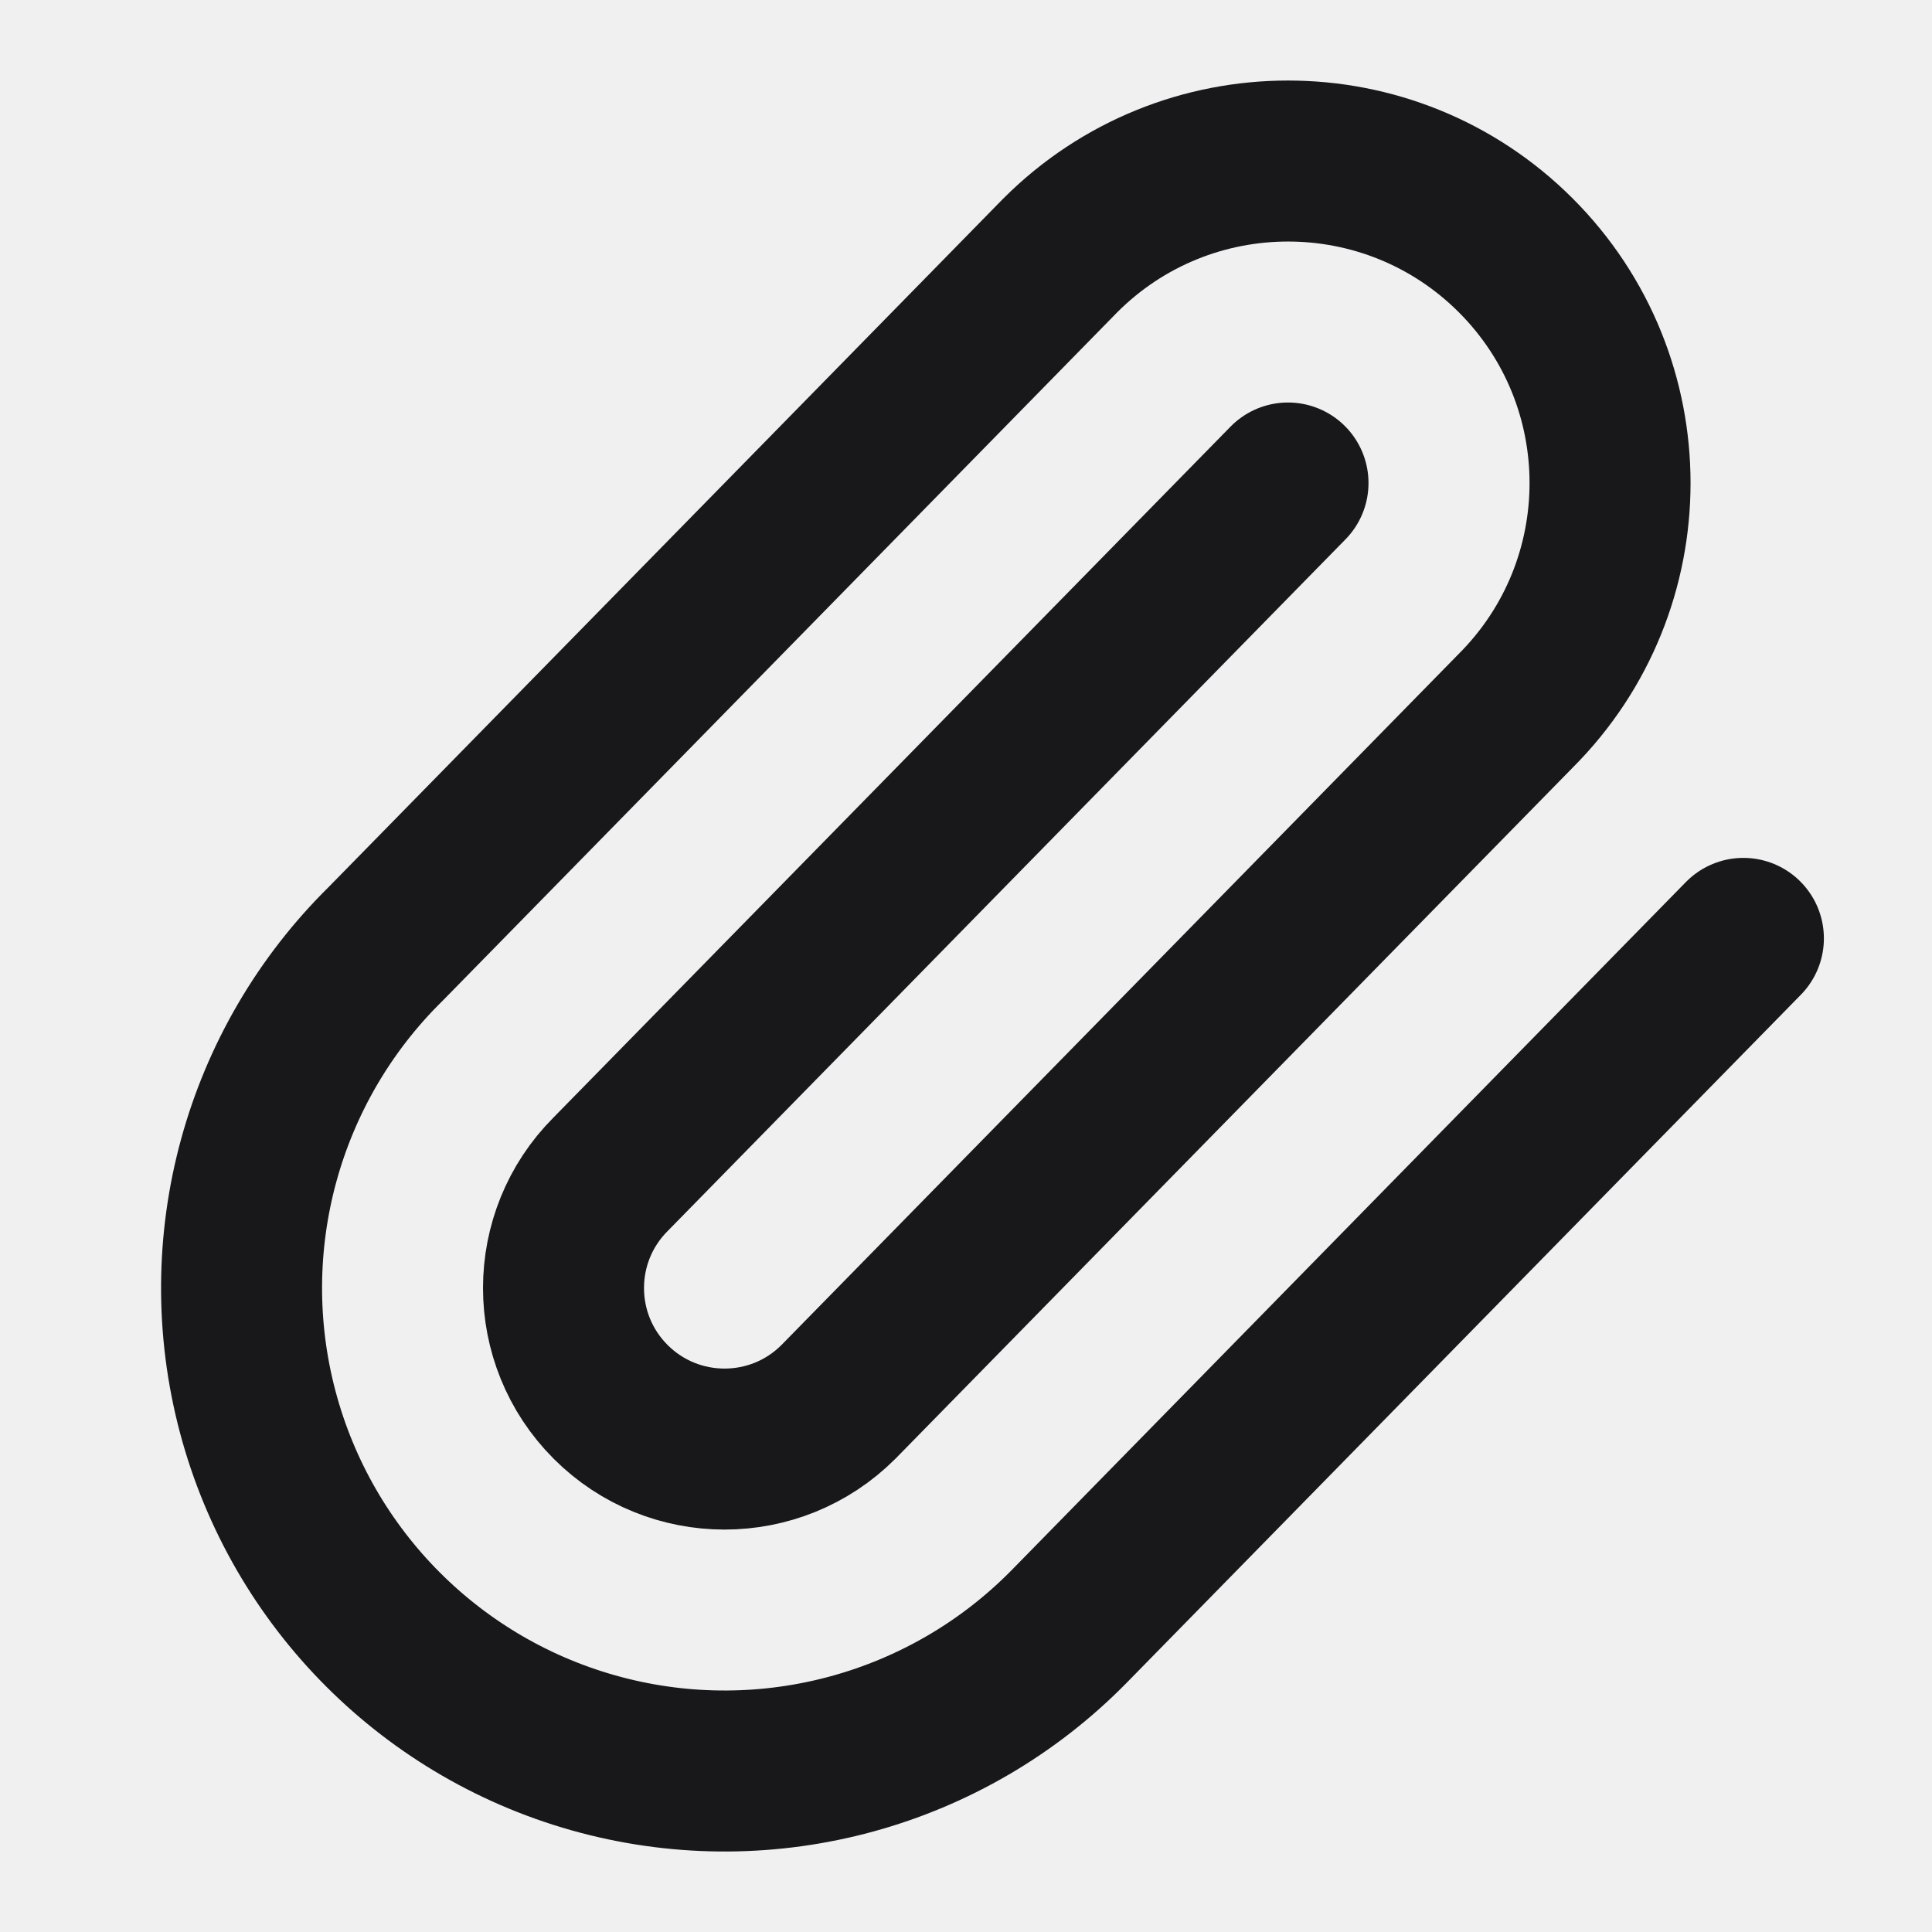
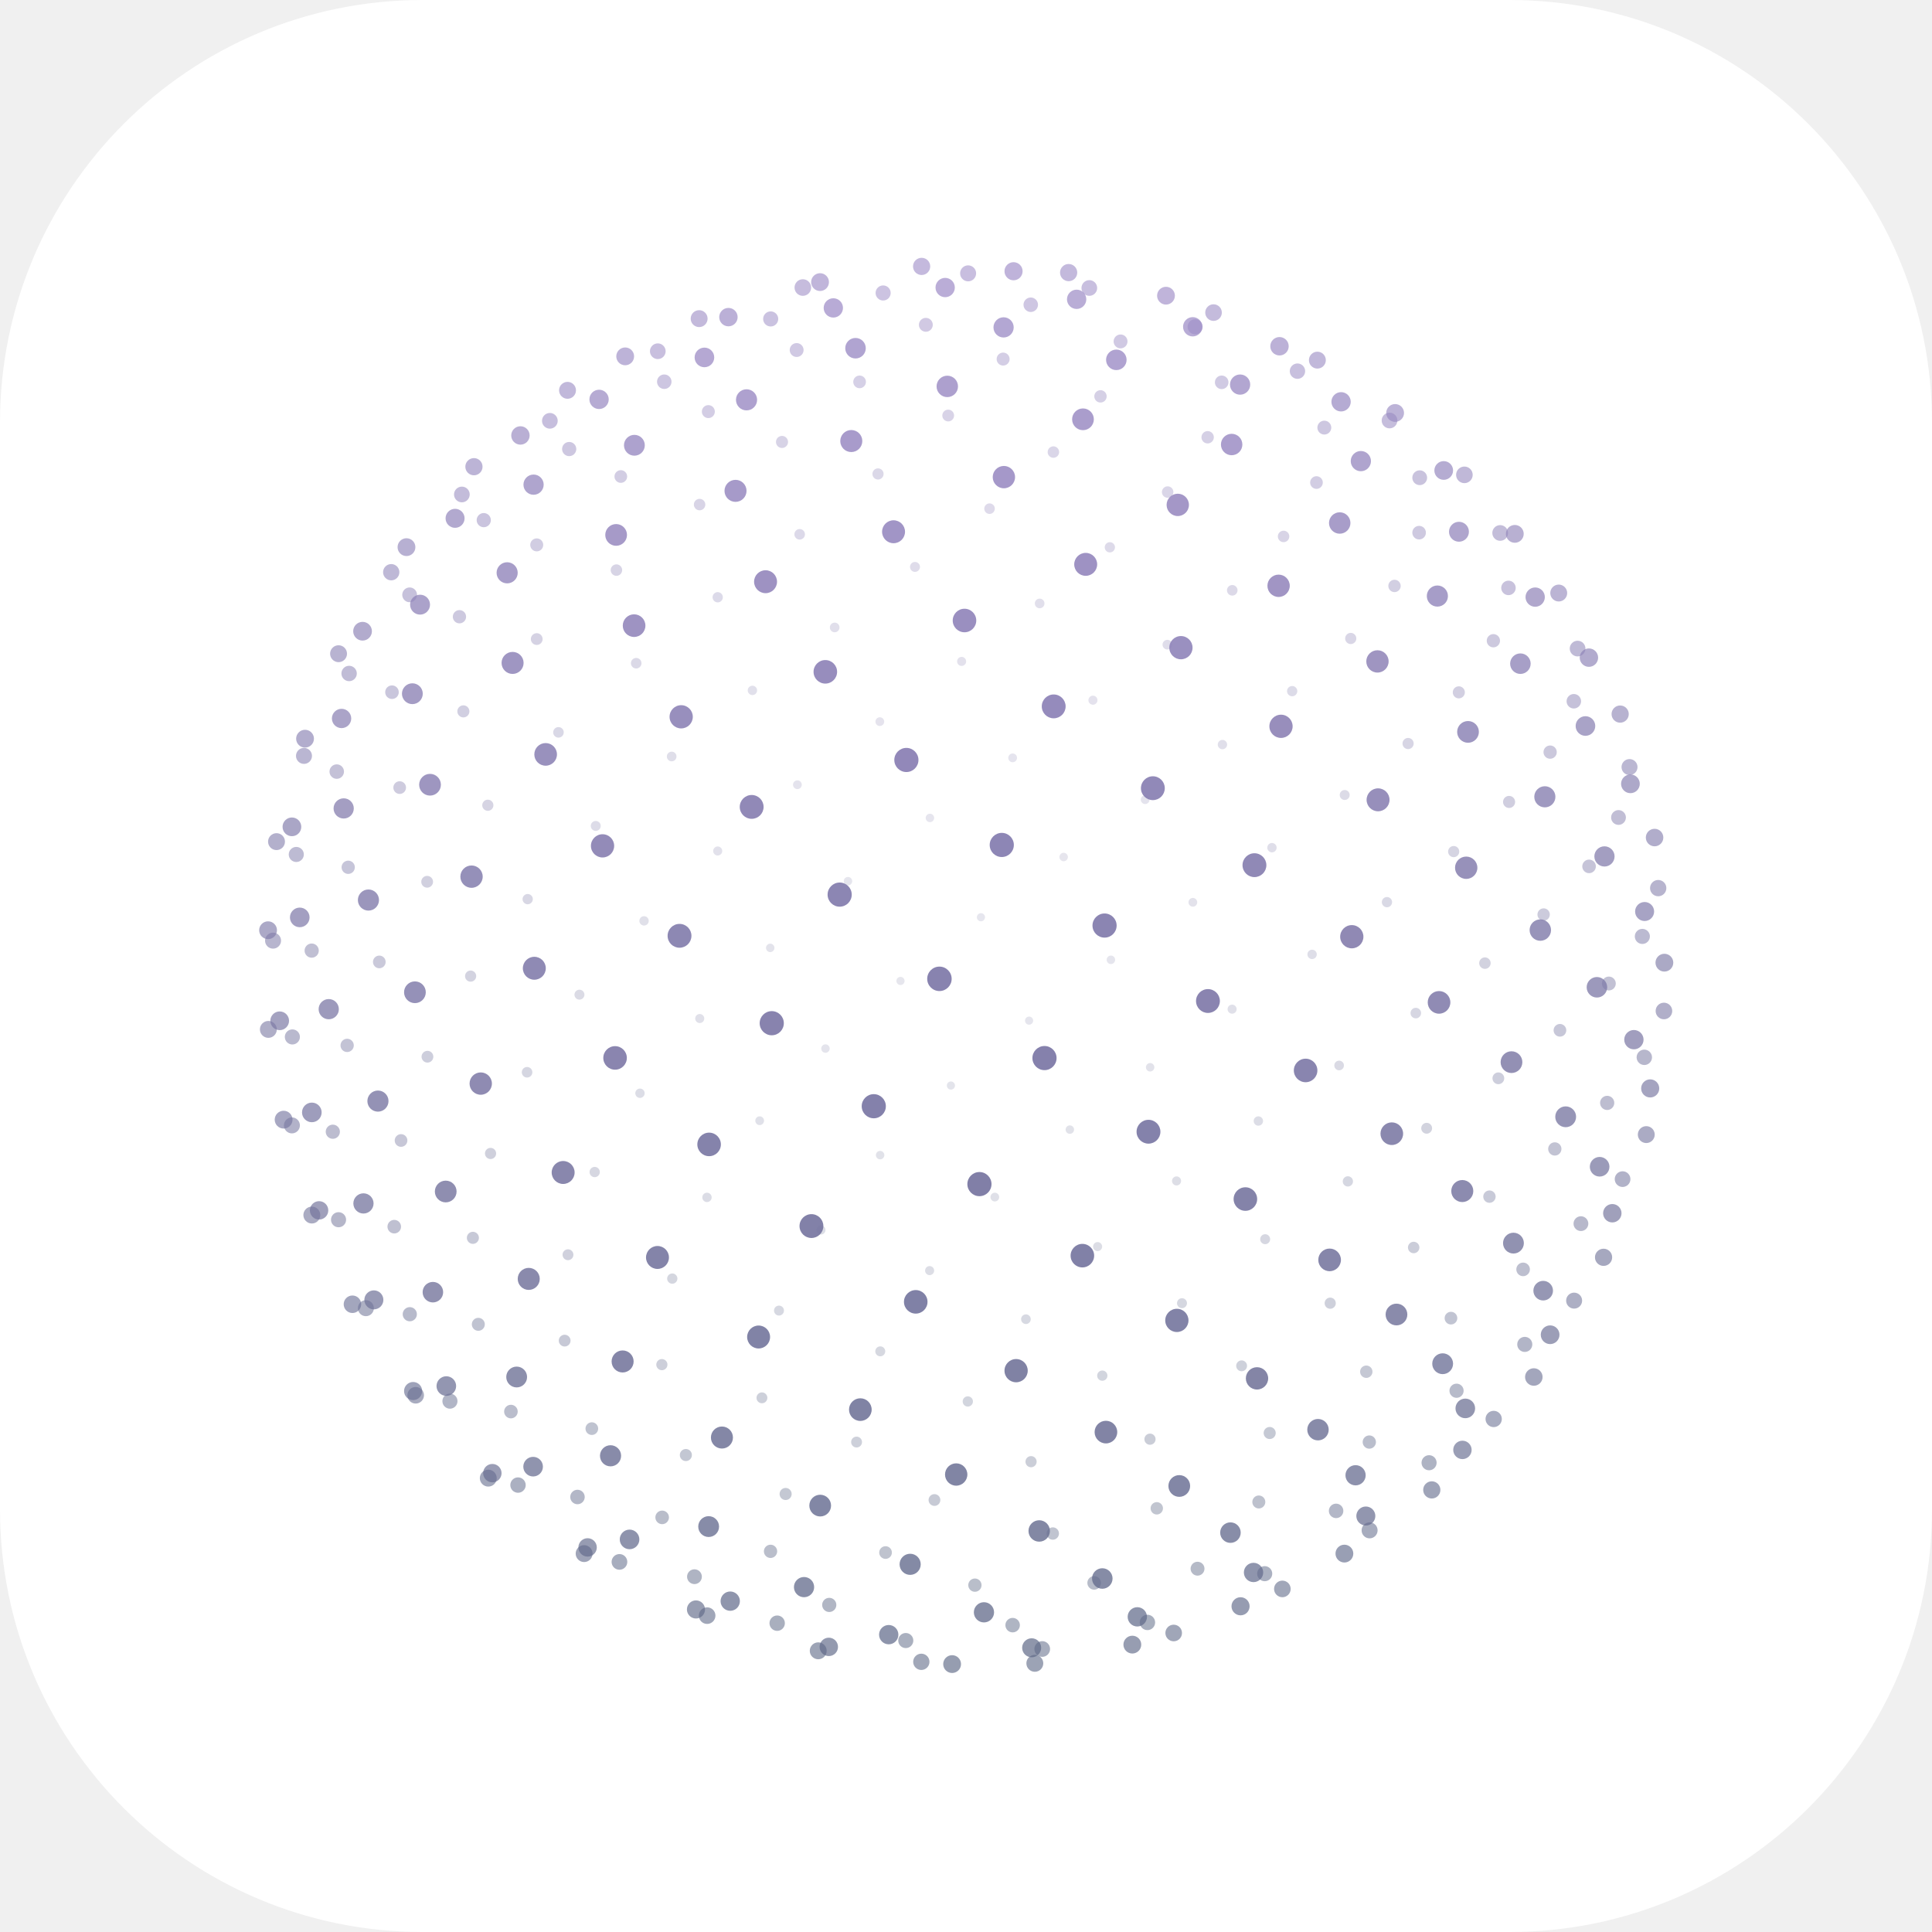
- <svg xmlns="http://www.w3.org/2000/svg" viewBox="0 0 24 24" fill="none" stroke-linecap="round" stroke-linejoin="round">
-   <style>
-     path { stroke: #18181b; }
-     @media (prefers-color-scheme: dark) {
-       path { stroke: #e4e4e7; }
-     }
-   </style>
-   <path stroke-width="2" d="m16 6-8.414 8.586a2 2 0 0 0 2.829 2.829l8.414-8.586a4 4 0 1 0-5.657-5.657l-8.379 8.551a6 6 0 1 0 8.485 8.485l8.379-8.551" />
+ <svg xmlns="http://www.w3.org/2000/svg" viewBox="0 0 128 128">
+   <rect width="128" height="128" rx="28" fill="#ffffff" />
+   <g>
+     <circle cx="64.99" cy="60.77" r="0.27" fill="#75749f" opacity="0.18" />
+     <circle cx="59.66" cy="64.99" r="0.27" fill="#72729b" opacity="0.18" />
+     <circle cx="68.18" cy="67.62" r="0.27" fill="#707199" opacity="0.18" />
+     <circle cx="63.00" cy="71.92" r="0.27" fill="#6c6f96" opacity="0.19" />
+     <circle cx="73.60" cy="63.59" r="0.28" fill="#73739d" opacity="0.19" />
+     <circle cx="56.18" cy="58.38" r="0.28" fill="#7776a1" opacity="0.19" />
+     <circle cx="70.47" cy="56.78" r="0.28" fill="#7976a2" opacity="0.19" />
+     <circle cx="61.61" cy="54.19" r="0.28" fill="#7b77a4" opacity="0.19" />
+     <circle cx="54.69" cy="69.47" r="0.28" fill="#6e7198" opacity="0.19" />
+     <circle cx="70.88" cy="74.84" r="0.28" fill="#6a6e93" opacity="0.20" />
+     <circle cx="51.03" cy="62.80" r="0.28" fill="#74749d" opacity="0.20" />
+     <circle cx="58.31" cy="76.53" r="0.28" fill="#696d92" opacity="0.20" />
+     <circle cx="76.20" cy="70.71" r="0.28" fill="#6e7097" opacity="0.20" />
+     <circle cx="67.09" cy="50.21" r="0.29" fill="#7e79a8" opacity="0.20" />
+     <circle cx="65.91" cy="79.31" r="0.29" fill="#676c90" opacity="0.21" />
+     <circle cx="79.03" cy="59.78" r="0.29" fill="#7775a0" opacity="0.21" />
+     <circle cx="75.87" cy="52.98" r="0.29" fill="#7c78a6" opacity="0.21" />
+     <circle cx="52.83" cy="51.99" r="0.29" fill="#7d79a6" opacity="0.21" />
+     <circle cx="50.33" cy="74.25" r="0.29" fill="#6b6f94" opacity="0.21" />
+     <circle cx="58.29" cy="47.81" r="0.29" fill="#807aaa" opacity="0.21" />
+     <circle cx="81.63" cy="66.86" r="0.30" fill="#71729a" opacity="0.22" />
+     <circle cx="46.36" cy="67.48" r="0.30" fill="#71729a" opacity="0.22" />
+     <circle cx="47.55" cy="56.38" r="0.30" fill="#7977a3" opacity="0.22" />
+     <circle cx="72.41" cy="46.39" r="0.30" fill="#827bab" opacity="0.22" />
+     <circle cx="77.95" cy="78.24" r="0.30" fill="#686d91" opacity="0.23" />
+     <circle cx="54.39" cy="81.49" r="0.30" fill="#666c8f" opacity="0.23" />
+     <circle cx="63.71" cy="43.82" r="0.30" fill="#847cad" opacity="0.23" />
+     <circle cx="61.59" cy="84.18" r="0.30" fill="#636a8d" opacity="0.23" />
+     <circle cx="72.72" cy="82.59" r="0.30" fill="#656b8e" opacity="0.23" />
+     <circle cx="42.67" cy="61.01" r="0.31" fill="#76759f" opacity="0.23" />
+     <circle cx="84.27" cy="56.16" r="0.31" fill="#7a77a3" opacity="0.24" />
+     <circle cx="83.37" cy="74.27" r="0.31" fill="#6c6f95" opacity="0.24" />
+     <circle cx="80.99" cy="49.33" r="0.31" fill="#7f7aa9" opacity="0.24" />
+     <circle cx="86.93" cy="63.23" r="0.31" fill="#74749e" opacity="0.24" />
+     <circle cx="46.84" cy="79.33" r="0.31" fill="#686d91" opacity="0.24" />
+     <circle cx="49.85" cy="45.74" r="0.31" fill="#827cac" opacity="0.24" />
+     <circle cx="42.40" cy="72.43" r="0.31" fill="#6d7096" opacity="0.24" />
+     <circle cx="67.97" cy="87.40" r="0.32" fill="#61698a" opacity="0.25" />
+     <circle cx="44.50" cy="50.12" r="0.32" fill="#7f7aa9" opacity="0.25" />
+     <circle cx="55.30" cy="41.57" r="0.32" fill="#867eaf" opacity="0.25" />
+     <circle cx="68.88" cy="39.98" r="0.32" fill="#877eb1" opacity="0.25" />
+     <circle cx="77.34" cy="42.71" r="0.32" fill="#857daf" opacity="0.26" />
+     <circle cx="88.72" cy="70.59" r="0.32" fill="#6f7198" opacity="0.26" />
+     <circle cx="38.39" cy="65.90" r="0.33" fill="#73739c" opacity="0.26" />
+     <circle cx="51.61" cy="86.83" r="0.33" fill="#626a8b" opacity="0.26" />
+     <circle cx="58.32" cy="89.53" r="0.33" fill="#606889" opacity="0.26" />
+     <circle cx="39.47" cy="54.72" r="0.33" fill="#7c78a5" opacity="0.26" />
+     <circle cx="78.31" cy="86.34" r="0.33" fill="#636a8c" opacity="0.27" />
+     <circle cx="60.62" cy="37.56" r="0.33" fill="#897fb3" opacity="0.27" />
+     <circle cx="83.82" cy="82.10" r="0.33" fill="#666c8f" opacity="0.27" />
+     <circle cx="89.09" cy="52.67" r="0.33" fill="#7d79a7" opacity="0.27" />
+     <circle cx="39.40" cy="77.65" r="0.34" fill="#6a6e93" opacity="0.28" />
+     <circle cx="91.89" cy="59.77" r="0.34" fill="#7876a1" opacity="0.28" />
+     <circle cx="85.61" cy="45.79" r="0.34" fill="#837cac" opacity="0.28" />
+     <circle cx="44.54" cy="84.71" r="0.34" fill="#646b8d" opacity="0.28" />
+     <circle cx="73.03" cy="91.14" r="0.34" fill="#5f6888" opacity="0.28" />
+     <circle cx="64.12" cy="92.85" r="0.34" fill="#5e6787" opacity="0.28" />
+     <circle cx="89.30" cy="78.27" r="0.34" fill="#696e93" opacity="0.28" />
+     <circle cx="73.53" cy="36.26" r="0.34" fill="#8a80b4" opacity="0.29" />
+     <circle cx="34.96" cy="59.57" r="0.34" fill="#7876a2" opacity="0.29" />
+     <circle cx="47.55" cy="39.57" r="0.34" fill="#887fb2" opacity="0.29" />
+     <circle cx="42.15" cy="43.94" r="0.35" fill="#847dae" opacity="0.29" />
+     <circle cx="34.92" cy="71.04" r="0.35" fill="#6f7199" opacity="0.29" />
+     <circle cx="93.80" cy="67.12" r="0.35" fill="#72739c" opacity="0.29" />
+     <circle cx="65.56" cy="33.70" r="0.35" fill="#8d81b6" opacity="0.29" />
+     <circle cx="81.64" cy="39.11" r="0.35" fill="#887fb2" opacity="0.30" />
+     <circle cx="52.98" cy="35.40" r="0.35" fill="#8b81b5" opacity="0.30" />
+     <circle cx="37.00" cy="48.52" r="0.35" fill="#817bab" opacity="0.30" />
+     <circle cx="50.48" cy="92.61" r="0.36" fill="#5f6888" opacity="0.31" />
+     <circle cx="82.26" cy="90.49" r="0.36" fill="#61698a" opacity="0.31" />
+     <circle cx="94.52" cy="74.75" r="0.36" fill="#6d7096" opacity="0.31" />
+     <circle cx="56.75" cy="95.54" r="0.36" fill="#5d6786" opacity="0.31" />
+     <circle cx="37.63" cy="83.13" r="0.36" fill="#666c90" opacity="0.31" />
+     <circle cx="93.29" cy="49.26" r="0.37" fill="#817baa" opacity="0.32" />
+     <circle cx="31.18" cy="64.67" r="0.37" fill="#75749e" opacity="0.32" />
+     <circle cx="88.13" cy="86.34" r="0.37" fill="#646b8d" opacity="0.32" />
+     <circle cx="68.31" cy="96.84" r="0.37" fill="#5c6685" opacity="0.32" />
+     <circle cx="58.17" cy="31.40" r="0.37" fill="#8f83b8" opacity="0.32" />
+     <circle cx="96.31" cy="56.42" r="0.37" fill="#7b78a5" opacity="0.32" />
+     <circle cx="43.85" cy="90.41" r="0.37" fill="#61698a" opacity="0.32" />
+     <circle cx="32.32" cy="53.35" r="0.37" fill="#7e79a7" opacity="0.32" />
+     <circle cx="89.49" cy="42.30" r="0.37" fill="#867eb0" opacity="0.32" />
+     <circle cx="76.19" cy="95.35" r="0.37" fill="#5d6786" opacity="0.33" />
+     <circle cx="32.50" cy="76.42" r="0.37" fill="#6c6f95" opacity="0.33" />
+     <circle cx="77.36" cy="32.60" r="0.38" fill="#8e82b8" opacity="0.33" />
+     <circle cx="98.38" cy="63.81" r="0.38" fill="#76759f" opacity="0.33" />
+     <circle cx="69.79" cy="29.95" r="0.38" fill="#9083ba" opacity="0.33" />
+     <circle cx="40.84" cy="37.77" r="0.38" fill="#8a80b4" opacity="0.34" />
+     <circle cx="93.66" cy="82.65" r="0.38" fill="#676d91" opacity="0.34" />
+     <circle cx="46.35" cy="33.43" r="0.38" fill="#8d82b7" opacity="0.34" />
+     <circle cx="85.04" cy="35.54" r="0.38" fill="#8c81b5" opacity="0.34" />
+     <circle cx="61.91" cy="99.38" r="0.39" fill="#5b6584" opacity="0.34" />
+     <circle cx="35.56" cy="42.34" r="0.39" fill="#877eb0" opacity="0.35" />
+     <circle cx="99.27" cy="71.44" r="0.39" fill="#70729a" opacity="0.35" />
+     <circle cx="28.30" cy="58.42" r="0.39" fill="#7a77a4" opacity="0.35" />
+     <circle cx="28.32" cy="70.01" r="0.39" fill="#71729b" opacity="0.35" />
+     <circle cx="37.41" cy="88.82" r="0.39" fill="#636a8c" opacity="0.36" />
+     <circle cx="62.82" cy="27.53" r="0.39" fill="#9284bc" opacity="0.36" />
+     <circle cx="51.81" cy="29.28" r="0.40" fill="#9184bb" opacity="0.36" />
+     <circle cx="84.12" cy="94.94" r="0.40" fill="#5e6887" opacity="0.36" />
+     <circle cx="52.05" cy="98.98" r="0.40" fill="#5b6684" opacity="0.36" />
+     <circle cx="31.33" cy="82.01" r="0.40" fill="#686d92" opacity="0.37" />
+     <circle cx="30.70" cy="47.13" r="0.40" fill="#837cad" opacity="0.37" />
+     <circle cx="96.65" cy="45.87" r="0.40" fill="#847dae" opacity="0.37" />
+     <circle cx="45.44" cy="96.40" r="0.40" fill="#5d6787" opacity="0.37" />
+     <circle cx="99.98" cy="53.13" r="0.40" fill="#7f7aa8" opacity="0.37" />
+     <circle cx="90.52" cy="90.88" r="0.41" fill="#62698b" opacity="0.37" />
+     <circle cx="98.68" cy="79.28" r="0.41" fill="#6b6e94" opacity="0.37" />
+     <circle cx="92.39" cy="38.82" r="0.41" fill="#8a80b3" opacity="0.38" />
+     <circle cx="69.75" cy="101.60" r="0.41" fill="#5a6583" opacity="0.38" />
+     <circle cx="76.64" cy="99.93" r="0.41" fill="#5b6684" opacity="0.38" />
+     <circle cx="102.27" cy="60.59" r="0.41" fill="#7977a3" opacity="0.38" />
+     <circle cx="80.01" cy="28.97" r="0.41" fill="#9184bb" opacity="0.38" />
+     <circle cx="72.91" cy="26.26" r="0.41" fill="#9385bd" opacity="0.39" />
+     <circle cx="25.13" cy="63.73" r="0.42" fill="#7775a0" opacity="0.39" />
+     <circle cx="26.57" cy="75.56" r="0.42" fill="#6e7097" opacity="0.39" />
+     <circle cx="58.67" cy="102.86" r="0.42" fill="#596582" opacity="0.39" />
+     <circle cx="56.95" cy="25.30" r="0.42" fill="#9486be" opacity="0.39" />
+     <circle cx="26.48" cy="52.18" r="0.42" fill="#807aa9" opacity="0.39" />
+     <circle cx="39.21" cy="94.65" r="0.42" fill="#606889" opacity="0.40" />
+     <circle cx="87.22" cy="31.97" r="0.42" fill="#8f83b9" opacity="0.40" />
+     <circle cx="103.35" cy="68.26" r="0.42" fill="#74739d" opacity="0.40" />
+     <circle cx="41.13" cy="31.57" r="0.42" fill="#8f83b9" opacity="0.40" />
+     <circle cx="96.13" cy="87.33" r="0.42" fill="#656b8e" opacity="0.40" />
+     <circle cx="35.56" cy="36.10" r="0.43" fill="#8c81b6" opacity="0.40" />
+     <circle cx="31.69" cy="87.74" r="0.43" fill="#656b8e" opacity="0.41" />
+     <circle cx="66.46" cy="23.79" r="0.43" fill="#9586bf" opacity="0.41" />
+     <circle cx="83.40" cy="99.51" r="0.43" fill="#5c6685" opacity="0.41" />
+     <circle cx="46.93" cy="27.27" r="0.43" fill="#9385bd" opacity="0.41" />
+     <circle cx="30.44" cy="40.86" r="0.44" fill="#897fb2" opacity="0.42" />
+     <circle cx="103.01" cy="76.12" r="0.44" fill="#6e7097" opacity="0.42" />
+     <circle cx="51.05" cy="102.78" r="0.44" fill="#5a6583" opacity="0.42" />
+     <circle cx="64.59" cy="105.02" r="0.44" fill="#586481" opacity="0.42" />
+     <circle cx="98.94" cy="42.45" r="0.44" fill="#887fb1" opacity="0.42" />
+     <circle cx="102.70" cy="49.83" r="0.44" fill="#827bac" opacity="0.42" />
+     <circle cx="90.72" cy="95.54" r="0.44" fill="#606889" opacity="0.43" />
+     <circle cx="23.00" cy="69.26" r="0.44" fill="#73739d" opacity="0.43" />
+     <circle cx="23.07" cy="57.46" r="0.44" fill="#7c78a6" opacity="0.43" />
+     <circle cx="94.02" cy="35.29" r="0.45" fill="#8d82b7" opacity="0.43" />
+     <circle cx="26.12" cy="81.27" r="0.45" fill="#6b6e94" opacity="0.43" />
+     <circle cx="43.87" cy="100.53" r="0.45" fill="#5c6685" opacity="0.43" />
+     <circle cx="72.49" cy="104.87" r="0.45" fill="#596482" opacity="0.43" />
+     <circle cx="105.28" cy="57.40" r="0.45" fill="#7d78a6" opacity="0.44" />
+     <circle cx="100.91" cy="84.10" r="0.45" fill="#696d92" opacity="0.44" />
+     <circle cx="25.97" cy="45.86" r="0.45" fill="#857daf" opacity="0.44" />
+     <circle cx="33.85" cy="93.52" r="0.45" fill="#62698b" opacity="0.44" />
+     <circle cx="80.94" cy="25.33" r="0.45" fill="#9586bf" opacity="0.44" />
+     <circle cx="52.78" cy="23.19" r="0.46" fill="#9687c0" opacity="0.45" />
+     <circle cx="61.34" cy="21.52" r="0.46" fill="#9888c1" opacity="0.45" />
+     <circle cx="106.59" cy="65.16" r="0.46" fill="#7775a0" opacity="0.45" />
+     <circle cx="74.24" cy="22.62" r="0.46" fill="#9787c1" opacity="0.45" />
+     <circle cx="79.34" cy="103.93" r="0.46" fill="#5a6583" opacity="0.45" />
+     <circle cx="87.74" cy="28.33" r="0.46" fill="#9385bc" opacity="0.46" />
+     <circle cx="96.50" cy="92.14" r="0.47" fill="#636a8c" opacity="0.46" />
+     <circle cx="37.71" cy="29.75" r="0.47" fill="#9284bb" opacity="0.46" />
+     <circle cx="54.94" cy="106.33" r="0.47" fill="#596482" opacity="0.47" />
+     <circle cx="22.05" cy="74.98" r="0.47" fill="#707199" opacity="0.47" />
+     <circle cx="20.65" cy="62.98" r="0.47" fill="#7976a2" opacity="0.47" />
+     <circle cx="106.48" cy="73.07" r="0.47" fill="#72729b" opacity="0.47" />
+     <circle cx="27.15" cy="87.07" r="0.47" fill="#676c90" opacity="0.47" />
+     <circle cx="32.05" cy="34.46" r="0.47" fill="#8e82b8" opacity="0.47" />
+     <circle cx="44.01" cy="25.29" r="0.48" fill="#9586bf" opacity="0.47" />
+     <circle cx="38.26" cy="99.18" r="0.48" fill="#5e6787" opacity="0.47" />
+     <circle cx="22.31" cy="51.12" r="0.48" fill="#827bab" opacity="0.47" />
+     <circle cx="88.52" cy="100.10" r="0.48" fill="#5e6787" opacity="0.47" />
+     <circle cx="67.09" cy="107.67" r="0.48" fill="#586481" opacity="0.48" />
+     <circle cx="99.94" cy="38.95" r="0.48" fill="#8b80b5" opacity="0.48" />
+     <circle cx="104.27" cy="46.46" r="0.48" fill="#857daf" opacity="0.48" />
+     <circle cx="68.29" cy="20.19" r="0.48" fill="#9988c3" opacity="0.48" />
+     <circle cx="94.06" cy="31.65" r="0.49" fill="#9084ba" opacity="0.49" />
+     <circle cx="104.74" cy="81.07" r="0.49" fill="#6c6f95" opacity="0.49" />
+     <circle cx="46.01" cy="104.46" r="0.49" fill="#5b6684" opacity="0.49" />
+     <circle cx="27.14" cy="39.41" r="0.49" fill="#8b80b5" opacity="0.49" />
+     <circle cx="107.23" cy="54.16" r="0.49" fill="#807aa9" opacity="0.49" />
+     <circle cx="101.02" cy="89.07" r="0.50" fill="#666c90" opacity="0.50" />
+     <circle cx="29.81" cy="92.83" r="0.50" fill="#646b8d" opacity="0.50" />
+     <circle cx="51.06" cy="21.13" r="0.50" fill="#9888c2" opacity="0.51" />
+     <circle cx="22.43" cy="80.81" r="0.50" fill="#6d7096" opacity="0.51" />
+     <circle cx="108.81" cy="62.04" r="0.50" fill="#7a77a4" opacity="0.51" />
+     <circle cx="83.79" cy="104.26" r="0.50" fill="#5b6685" opacity="0.51" />
+     <circle cx="60.01" cy="108.69" r="0.50" fill="#586481" opacity="0.51" />
+     <circle cx="19.37" cy="68.70" r="0.50" fill="#76759f" opacity="0.51" />
+     <circle cx="58.51" cy="19.41" r="0.50" fill="#9a89c4" opacity="0.51" />
+     <circle cx="19.63" cy="56.61" r="0.50" fill="#7e79a8" opacity="0.51" />
+     <circle cx="79.18" cy="21.65" r="0.50" fill="#9888c2" opacity="0.51" />
+     <circle cx="94.68" cy="96.91" r="0.50" fill="#61698a" opacity="0.51" />
+     <circle cx="85.96" cy="24.59" r="0.51" fill="#9687c0" opacity="0.52" />
+     <circle cx="76.02" cy="107.49" r="0.51" fill="#596582" opacity="0.52" />
+     <circle cx="23.13" cy="44.62" r="0.51" fill="#877eb1" opacity="0.52" />
+     <circle cx="51.49" cy="107.54" r="0.51" fill="#5a6583" opacity="0.52" />
+     <circle cx="108.94" cy="70.05" r="0.51" fill="#75749e" opacity="0.52" />
+     <circle cx="34.32" cy="98.39" r="0.51" fill="#606989" opacity="0.53" />
+     <circle cx="36.43" cy="27.88" r="0.52" fill="#9485be" opacity="0.53" />
+     <circle cx="69.05" cy="109.25" r="0.52" fill="#596482" opacity="0.53" />
+     <circle cx="99.39" cy="35.31" r="0.52" fill="#8e82b8" opacity="0.53" />
+     <circle cx="43.58" cy="23.27" r="0.52" fill="#9787c1" opacity="0.53" />
+     <circle cx="72.17" cy="19.08" r="0.52" fill="#9a89c4" opacity="0.54" />
+     <circle cx="104.52" cy="42.97" r="0.52" fill="#897fb3" opacity="0.54" />
+     <circle cx="41.04" cy="103.48" r="0.52" fill="#5d6786" opacity="0.54" />
+     <circle cx="30.60" cy="32.76" r="0.52" fill="#9083ba" opacity="0.54" />
+     <circle cx="107.50" cy="78.12" r="0.52" fill="#6f7199" opacity="0.54" />
+     <circle cx="92.06" cy="27.86" r="0.52" fill="#9485be" opacity="0.54" />
+     <circle cx="24.24" cy="86.67" r="0.53" fill="#696e92" opacity="0.54" />
+     <circle cx="19.34" cy="74.56" r="0.53" fill="#72739c" opacity="0.55" />
+     <circle cx="64.14" cy="18.11" r="0.53" fill="#9b89c5" opacity="0.55" />
+     <circle cx="107.96" cy="50.82" r="0.53" fill="#837cad" opacity="0.55" />
+     <circle cx="18.09" cy="62.32" r="0.53" fill="#7b78a5" opacity="0.55" />
+     <circle cx="90.74" cy="101.39" r="0.53" fill="#5f6888" opacity="0.55" />
+     <circle cx="104.29" cy="86.17" r="0.53" fill="#6a6e93" opacity="0.55" />
+     <circle cx="20.14" cy="50.08" r="0.53" fill="#847dae" opacity="0.56" />
+     <circle cx="98.96" cy="94.01" r="0.54" fill="#646b8e" opacity="0.56" />
+     <circle cx="109.86" cy="58.84" r="0.54" fill="#7e79a7" opacity="0.56" />
+     <circle cx="25.92" cy="37.91" r="0.54" fill="#8d82b7" opacity="0.57" />
+     <circle cx="61.04" cy="110.10" r="0.54" fill="#596582" opacity="0.57" />
+     <circle cx="53.19" cy="19.05" r="0.55" fill="#9a89c4" opacity="0.57" />
+     <circle cx="27.54" cy="92.44" r="0.55" fill="#666c8f" opacity="0.57" />
+     <circle cx="77.76" cy="108.19" r="0.55" fill="#5b6584" opacity="0.58" />
+     <circle cx="84.96" cy="105.27" r="0.55" fill="#5d6786" opacity="0.58" />
+     <circle cx="80.40" cy="20.71" r="0.55" fill="#9989c3" opacity="0.58" />
+     <circle cx="46.85" cy="107.04" r="0.55" fill="#5c6685" opacity="0.58" />
+     <circle cx="110.24" cy="66.98" r="0.55" fill="#7876a2" opacity="0.58" />
+     <circle cx="97.02" cy="31.46" r="0.55" fill="#9284bc" opacity="0.58" />
+     <circle cx="20.66" cy="80.50" r="0.56" fill="#6f7198" opacity="0.59" />
+     <circle cx="37.60" cy="25.86" r="0.56" fill="#9687c0" opacity="0.59" />
+     <circle cx="46.32" cy="21.11" r="0.56" fill="#9988c3" opacity="0.59" />
+     <circle cx="103.27" cy="39.29" r="0.56" fill="#8c81b6" opacity="0.59" />
+     <circle cx="32.35" cy="97.93" r="0.56" fill="#626a8c" opacity="0.59" />
+     <circle cx="87.28" cy="23.86" r="0.56" fill="#9787c1" opacity="0.59" />
+     <circle cx="17.78" cy="68.20" r="0.56" fill="#7876a1" opacity="0.59" />
+     <circle cx="54.21" cy="109.37" r="0.56" fill="#5a6583" opacity="0.59" />
+     <circle cx="18.32" cy="55.76" r="0.56" fill="#817baa" opacity="0.60" />
+     <circle cx="68.56" cy="110.20" r="0.56" fill="#5a6583" opacity="0.60" />
+     <circle cx="38.70" cy="102.93" r="0.56" fill="#5f6888" opacity="0.60" />
+     <circle cx="109.07" cy="75.17" r="0.56" fill="#73739c" opacity="0.60" />
+     <circle cx="22.43" cy="43.31" r="0.56" fill="#8980b3" opacity="0.60" />
+     <circle cx="70.80" cy="18.06" r="0.57" fill="#9b8ac5" opacity="0.60" />
+     <circle cx="107.34" cy="47.31" r="0.57" fill="#877eb0" opacity="0.60" />
+     <circle cx="61.06" cy="17.65" r="0.57" fill="#9c8ac6" opacity="0.60" />
+     <circle cx="94.86" cy="98.71" r="0.57" fill="#626a8b" opacity="0.61" />
+     <circle cx="31.40" cy="30.92" r="0.57" fill="#9285bc" opacity="0.61" />
+     <circle cx="106.24" cy="83.30" r="0.57" fill="#6d7097" opacity="0.61" />
+     <circle cx="101.62" cy="91.23" r="0.58" fill="#686d91" opacity="0.61" />
+     <circle cx="23.35" cy="86.41" r="0.58" fill="#6b6f95" opacity="0.62" />
+     <circle cx="109.62" cy="55.49" r="0.58" fill="#817bab" opacity="0.62" />
+     <circle cx="92.43" cy="27.36" r="0.59" fill="#9586bf" opacity="0.63" />
+     <circle cx="77.25" cy="19.59" r="0.59" fill="#9b89c5" opacity="0.63" />
+     <circle cx="18.79" cy="74.18" r="0.59" fill="#74749e" opacity="0.63" />
+     <circle cx="54.33" cy="18.69" r="0.59" fill="#9b8ac5" opacity="0.63" />
+     <circle cx="26.93" cy="36.25" r="0.59" fill="#8f83b9" opacity="0.64" />
+     <circle cx="17.76" cy="61.63" r="0.59" fill="#7d79a7" opacity="0.64" />
+     <circle cx="20.21" cy="48.94" r="0.59" fill="#867eb0" opacity="0.64" />
+     <circle cx="89.07" cy="102.93" r="0.59" fill="#606989" opacity="0.64" />
+     <circle cx="75.02" cy="108.96" r="0.59" fill="#5c6685" opacity="0.64" />
+     <circle cx="100.36" cy="35.37" r="0.59" fill="#9083b9" opacity="0.64" />
+     <circle cx="41.42" cy="23.61" r="0.59" fill="#9888c2" opacity="0.64" />
+     <circle cx="110.27" cy="63.78" r="0.59" fill="#7c78a5" opacity="0.64" />
+     <circle cx="63.08" cy="110.25" r="0.59" fill="#5b6684" opacity="0.64" />
+     <circle cx="46.11" cy="106.63" r="0.60" fill="#5e6787" opacity="0.64" />
+     <circle cx="27.37" cy="92.16" r="0.60" fill="#686d91" opacity="0.64" />
+     <circle cx="82.19" cy="106.42" r="0.60" fill="#5e6787" opacity="0.65" />
+     <circle cx="67.15" cy="17.97" r="0.60" fill="#9c8ac6" opacity="0.65" />
+     <circle cx="109.33" cy="72.11" r="0.60" fill="#7675a0" opacity="0.66" />
+     <circle cx="105.27" cy="43.57" r="0.61" fill="#8a80b4" opacity="0.66" />
+     <circle cx="54.91" cy="109.11" r="0.61" fill="#5c6686" opacity="0.66" />
+     <circle cx="84.77" cy="22.94" r="0.61" fill="#9988c2" opacity="0.66" />
+     <circle cx="32.62" cy="97.60" r="0.61" fill="#656b8e" opacity="0.66" />
+     <circle cx="38.93" cy="102.52" r="0.61" fill="#61698a" opacity="0.66" />
+     <circle cx="96.89" cy="96.06" r="0.61" fill="#666c8f" opacity="0.66" />
+     <circle cx="34.48" cy="28.85" r="0.61" fill="#9486be" opacity="0.66" />
+     <circle cx="106.82" cy="80.38" r="0.61" fill="#71729a" opacity="0.67" />
+     <circle cx="21.14" cy="80.19" r="0.61" fill="#71729a" opacity="0.67" />
+     <circle cx="48.26" cy="21.01" r="0.61" fill="#9a89c4" opacity="0.67" />
+     <circle cx="102.70" cy="88.43" r="0.62" fill="#6b6f94" opacity="0.67" />
+     <circle cx="24.02" cy="41.82" r="0.62" fill="#8c81b5" opacity="0.67" />
+     <circle cx="108.02" cy="51.93" r="0.62" fill="#857dae" opacity="0.67" />
+     <circle cx="18.53" cy="67.63" r="0.62" fill="#7a77a3" opacity="0.68" />
+     <circle cx="19.34" cy="54.78" r="0.62" fill="#837cac" opacity="0.68" />
+     <circle cx="95.65" cy="31.17" r="0.62" fill="#9385bd" opacity="0.68" />
+     <circle cx="68.35" cy="109.17" r="0.63" fill="#5d6786" opacity="0.69" />
+     <circle cx="108.96" cy="60.39" r="0.63" fill="#7f7aa9" opacity="0.69" />
+     <circle cx="90.49" cy="100.44" r="0.63" fill="#646a8d" opacity="0.70" />
+     <circle cx="24.77" cy="86.12" r="0.63" fill="#6d7097" opacity="0.70" />
+     <circle cx="30.15" cy="34.34" r="0.63" fill="#9184bb" opacity="0.70" />
+     <circle cx="62.62" cy="19.05" r="0.64" fill="#9c8ac6" opacity="0.70" />
+     <circle cx="101.71" cy="39.56" r="0.64" fill="#8e82b7" opacity="0.70" />
+     <circle cx="79.02" cy="21.65" r="0.64" fill="#9a89c4" opacity="0.70" />
+     <circle cx="88.85" cy="26.62" r="0.64" fill="#9687c0" opacity="0.70" />
+     <circle cx="48.38" cy="106.08" r="0.64" fill="#606889" opacity="0.70" />
+     <circle cx="71.33" cy="19.83" r="0.64" fill="#9b8ac5" opacity="0.70" />
+     <circle cx="39.69" cy="26.46" r="0.64" fill="#9787c0" opacity="0.70" />
+     <circle cx="58.88" cy="108.30" r="0.64" fill="#5f6888" opacity="0.71" />
+     <circle cx="75.35" cy="107.12" r="0.64" fill="#5f6888" opacity="0.71" />
+     <circle cx="108.25" cy="68.88" r="0.64" fill="#7a77a3" opacity="0.71" />
+     <circle cx="22.63" cy="47.60" r="0.64" fill="#887fb2" opacity="0.71" />
+     <circle cx="55.21" cy="20.40" r="0.64" fill="#9b89c5" opacity="0.71" />
+     <circle cx="83.05" cy="104.18" r="0.64" fill="#61698b" opacity="0.71" />
+     <circle cx="20.66" cy="73.70" r="0.65" fill="#7675a0" opacity="0.71" />
+     <circle cx="29.57" cy="91.83" r="0.65" fill="#6a6e93" opacity="0.72" />
+     <circle cx="19.86" cy="60.78" r="0.65" fill="#7f7aa9" opacity="0.72" />
+     <circle cx="97.08" cy="93.31" r="0.65" fill="#696e92" opacity="0.72" />
+     <circle cx="41.71" cy="101.99" r="0.65" fill="#636a8c" opacity="0.72" />
+     <circle cx="105.98" cy="77.30" r="0.65" fill="#74749e" opacity="0.72" />
+     <circle cx="105.04" cy="48.10" r="0.65" fill="#887fb2" opacity="0.72" />
+     <circle cx="46.67" cy="23.68" r="0.65" fill="#9988c3" opacity="0.73" />
+     <circle cx="102.24" cy="85.51" r="0.65" fill="#6f7198" opacity="0.73" />
+     <circle cx="35.32" cy="97.17" r="0.65" fill="#676c90" opacity="0.73" />
+     <circle cx="96.66" cy="35.23" r="0.66" fill="#9184bb" opacity="0.73" />
+     <circle cx="27.83" cy="40.06" r="0.66" fill="#8e82b7" opacity="0.74" />
+     <circle cx="106.30" cy="56.74" r="0.67" fill="#837cac" opacity="0.74" />
+     <circle cx="24.08" cy="79.73" r="0.67" fill="#73739c" opacity="0.74" />
+     <circle cx="35.35" cy="32.11" r="0.67" fill="#9385bd" opacity="0.74" />
+     <circle cx="65.19" cy="106.82" r="0.67" fill="#61698a" opacity="0.75" />
+     <circle cx="82.16" cy="25.48" r="0.67" fill="#9888c2" opacity="0.75" />
+     <circle cx="22.77" cy="53.56" r="0.67" fill="#857dae" opacity="0.75" />
+     <circle cx="53.27" cy="105.15" r="0.67" fill="#626a8b" opacity="0.75" />
+     <circle cx="89.81" cy="97.74" r="0.67" fill="#676c90" opacity="0.75" />
+     <circle cx="90.16" cy="30.55" r="0.67" fill="#9486be" opacity="0.75" />
+     <circle cx="66.49" cy="21.69" r="0.67" fill="#9a89c4" opacity="0.75" />
+     <circle cx="21.78" cy="66.86" r="0.67" fill="#7c78a5" opacity="0.75" />
+     <circle cx="100.73" cy="43.97" r="0.68" fill="#8b81b5" opacity="0.76" />
+     <circle cx="105.80" cy="65.41" r="0.68" fill="#7d79a7" opacity="0.76" />
+     <circle cx="56.68" cy="23.07" r="0.68" fill="#9989c3" opacity="0.77" />
+     <circle cx="73.03" cy="104.58" r="0.68" fill="#636a8c" opacity="0.77" />
+     <circle cx="81.52" cy="101.54" r="0.68" fill="#656b8e" opacity="0.77" />
+     <circle cx="28.68" cy="85.61" r="0.68" fill="#707199" opacity="0.77" />
+     <circle cx="73.96" cy="23.84" r="0.68" fill="#9988c3" opacity="0.77" />
+     <circle cx="95.58" cy="90.35" r="0.69" fill="#6c6f96" opacity="0.77" />
+     <circle cx="103.73" cy="73.99" r="0.69" fill="#7776a1" opacity="0.77" />
+     <circle cx="42.03" cy="29.50" r="0.69" fill="#9586bf" opacity="0.77" />
+     <circle cx="27.32" cy="45.96" r="0.69" fill="#8a80b4" opacity="0.78" />
+     <circle cx="46.95" cy="101.14" r="0.69" fill="#656b8f" opacity="0.78" />
+     <circle cx="100.27" cy="82.36" r="0.69" fill="#72739b" opacity="0.78" />
+     <circle cx="34.23" cy="91.23" r="0.69" fill="#6c6f95" opacity="0.78" />
+     <circle cx="49.46" cy="26.49" r="0.70" fill="#9787c1" opacity="0.78" />
+     <circle cx="40.45" cy="96.45" r="0.70" fill="#696d92" opacity="0.79" />
+     <circle cx="33.60" cy="37.95" r="0.70" fill="#9083ba" opacity="0.79" />
+     <circle cx="25.04" cy="72.95" r="0.70" fill="#7876a2" opacity="0.79" />
+     <circle cx="102.35" cy="52.79" r="0.70" fill="#867eb0" opacity="0.79" />
+     <circle cx="24.41" cy="59.63" r="0.70" fill="#817bab" opacity="0.79" />
+     <circle cx="60.30" cy="103.64" r="0.70" fill="#646b8d" opacity="0.79" />
+     <circle cx="95.23" cy="39.49" r="0.70" fill="#8f83b9" opacity="0.79" />
+     <circle cx="81.60" cy="29.45" r="0.71" fill="#9686c0" opacity="0.80" />
+     <circle cx="87.32" cy="94.72" r="0.71" fill="#6a6e94" opacity="0.80" />
+     <circle cx="62.76" cy="25.60" r="0.71" fill="#9888c2" opacity="0.80" />
+     <circle cx="88.76" cy="34.65" r="0.71" fill="#9285bc" opacity="0.80" />
+     <circle cx="102.05" cy="61.62" r="0.71" fill="#807baa" opacity="0.81" />
+     <circle cx="68.85" cy="101.43" r="0.71" fill="#666c8f" opacity="0.81" />
+     <circle cx="29.53" cy="78.94" r="0.72" fill="#75749e" opacity="0.81" />
+     <circle cx="28.49" cy="51.99" r="0.72" fill="#877eb1" opacity="0.81" />
+     <circle cx="78.13" cy="98.45" r="0.72" fill="#686d92" opacity="0.82" />
+     <circle cx="71.75" cy="27.78" r="0.72" fill="#9787c1" opacity="0.82" />
+     <circle cx="54.34" cy="99.75" r="0.72" fill="#676d91" opacity="0.82" />
+     <circle cx="40.82" cy="35.44" r="0.72" fill="#9284bc" opacity="0.82" />
+     <circle cx="92.52" cy="87.09" r="0.72" fill="#707199" opacity="0.82" />
+     <circle cx="97.26" cy="48.49" r="0.72" fill="#8980b3" opacity="0.82" />
+     <circle cx="100.14" cy="70.37" r="0.72" fill="#7b77a4" opacity="0.82" />
+     <circle cx="27.49" cy="65.74" r="0.72" fill="#7e79a8" opacity="0.82" />
+     <circle cx="33.96" cy="43.92" r="0.73" fill="#8c81b6" opacity="0.83" />
+     <circle cx="96.88" cy="78.91" r="0.73" fill="#75749f" opacity="0.83" />
+     <circle cx="35.03" cy="84.73" r="0.73" fill="#72729b" opacity="0.83" />
+     <circle cx="56.40" cy="29.22" r="0.73" fill="#9687c0" opacity="0.83" />
+     <circle cx="47.83" cy="95.24" r="0.73" fill="#6b6f94" opacity="0.83" />
+     <circle cx="48.73" cy="32.52" r="0.73" fill="#9486be" opacity="0.83" />
+     <circle cx="41.25" cy="90.20" r="0.73" fill="#6e7098" opacity="0.84" />
+     <circle cx="91.26" cy="43.82" r="0.74" fill="#8d81b6" opacity="0.84" />
+     <circle cx="97.14" cy="57.49" r="0.74" fill="#847cad" opacity="0.84" />
+     <circle cx="63.35" cy="97.69" r="0.74" fill="#6a6e93" opacity="0.84" />
+     <circle cx="78.03" cy="33.45" r="0.74" fill="#9485bd" opacity="0.85" />
+     <circle cx="83.28" cy="91.32" r="0.74" fill="#6e7097" opacity="0.85" />
+     <circle cx="31.24" cy="58.08" r="0.74" fill="#837cad" opacity="0.85" />
+     <circle cx="31.85" cy="71.79" r="0.74" fill="#7b77a4" opacity="0.85" />
+     <circle cx="84.71" cy="38.81" r="0.74" fill="#9083ba" opacity="0.85" />
+     <circle cx="66.51" cy="31.61" r="0.74" fill="#9586bf" opacity="0.85" />
+     <circle cx="73.27" cy="94.88" r="0.75" fill="#6c6f95" opacity="0.85" />
+     <circle cx="42.01" cy="41.45" r="0.75" fill="#8e82b8" opacity="0.86" />
+     <circle cx="95.34" cy="66.41" r="0.75" fill="#7e79a8" opacity="0.86" />
+     <circle cx="36.15" cy="49.98" r="0.75" fill="#897fb3" opacity="0.86" />
+     <circle cx="88.09" cy="83.47" r="0.75" fill="#73739d" opacity="0.86" />
+     <circle cx="92.21" cy="75.11" r="0.75" fill="#7976a2" opacity="0.87" />
+     <circle cx="57.00" cy="93.39" r="0.75" fill="#6d7096" opacity="0.87" />
+     <circle cx="37.31" cy="77.68" r="0.76" fill="#7775a1" opacity="0.87" />
+     <circle cx="91.30" cy="52.99" r="0.76" fill="#877eb1" opacity="0.87" />
+     <circle cx="59.20" cy="35.23" r="0.76" fill="#9385bd" opacity="0.87" />
+     <circle cx="50.72" cy="38.54" r="0.76" fill="#9184ba" opacity="0.88" />
+     <circle cx="35.40" cy="64.15" r="0.76" fill="#807aaa" opacity="0.88" />
+     <circle cx="50.26" cy="88.58" r="0.76" fill="#70729a" opacity="0.88" />
+     <circle cx="43.56" cy="83.31" r="0.76" fill="#74749d" opacity="0.88" />
+     <circle cx="71.93" cy="37.39" r="0.76" fill="#9184bb" opacity="0.88" />
+     <circle cx="77.97" cy="87.48" r="0.77" fill="#71729b" opacity="0.88" />
+     <circle cx="67.32" cy="90.81" r="0.77" fill="#6f7198" opacity="0.88" />
+     <circle cx="84.87" cy="48.12" r="0.77" fill="#8b80b4" opacity="0.89" />
+     <circle cx="89.56" cy="62.06" r="0.77" fill="#827bab" opacity="0.89" />
+     <circle cx="78.24" cy="42.91" r="0.77" fill="#8e82b8" opacity="0.89" />
+     <circle cx="39.92" cy="56.04" r="0.77" fill="#867daf" opacity="0.89" />
+     <circle cx="45.13" cy="47.49" r="0.77" fill="#8b81b5" opacity="0.89" />
+     <circle cx="82.51" cy="79.44" r="0.78" fill="#7775a0" opacity="0.90" />
+     <circle cx="40.75" cy="70.09" r="0.78" fill="#7d78a6" opacity="0.90" />
+     <circle cx="86.50" cy="70.92" r="0.78" fill="#7c78a6" opacity="0.90" />
+     <circle cx="63.90" cy="41.11" r="0.78" fill="#8f83b9" opacity="0.90" />
+     <circle cx="60.67" cy="86.25" r="0.78" fill="#72739c" opacity="0.90" />
+     <circle cx="54.68" cy="44.51" r="0.78" fill="#8d82b7" opacity="0.91" />
+     <circle cx="46.98" cy="75.82" r="0.78" fill="#7977a3" opacity="0.91" />
+     <circle cx="71.71" cy="83.19" r="0.78" fill="#75749e" opacity="0.91" />
+     <circle cx="83.11" cy="57.32" r="0.79" fill="#857daf" opacity="0.91" />
+     <circle cx="53.76" cy="81.23" r="0.79" fill="#76759f" opacity="0.91" />
+     <circle cx="45.02" cy="62.00" r="0.79" fill="#827cac" opacity="0.91" />
+     <circle cx="69.81" cy="46.80" r="0.79" fill="#8c81b6" opacity="0.92" />
+     <circle cx="49.80" cy="53.46" r="0.79" fill="#887fb1" opacity="0.92" />
+     <circle cx="76.38" cy="52.22" r="0.79" fill="#887fb2" opacity="0.92" />
+     <circle cx="76.09" cy="74.98" r="0.79" fill="#7a77a4" opacity="0.92" />
+     <circle cx="80.03" cy="66.32" r="0.79" fill="#807aa9" opacity="0.92" />
+     <circle cx="64.89" cy="78.45" r="0.80" fill="#7876a1" opacity="0.93" />
+     <circle cx="60.05" cy="50.35" r="0.80" fill="#8a80b4" opacity="0.93" />
+     <circle cx="51.13" cy="67.79" r="0.80" fill="#7f7aa8" opacity="0.93" />
+     <circle cx="57.89" cy="73.29" r="0.80" fill="#7b78a5" opacity="0.93" />
+     <circle cx="55.63" cy="59.27" r="0.80" fill="#847dae" opacity="0.93" />
+     <circle cx="73.18" cy="61.32" r="0.80" fill="#837cad" opacity="0.93" />
+     <circle cx="66.37" cy="55.98" r="0.80" fill="#867eb0" opacity="0.94" />
+     <circle cx="69.20" cy="70.10" r="0.80" fill="#7d79a7" opacity="0.94" />
+     <circle cx="62.24" cy="64.85" r="0.81" fill="#817baa" opacity="0.94" />
+   </g>
</svg>
